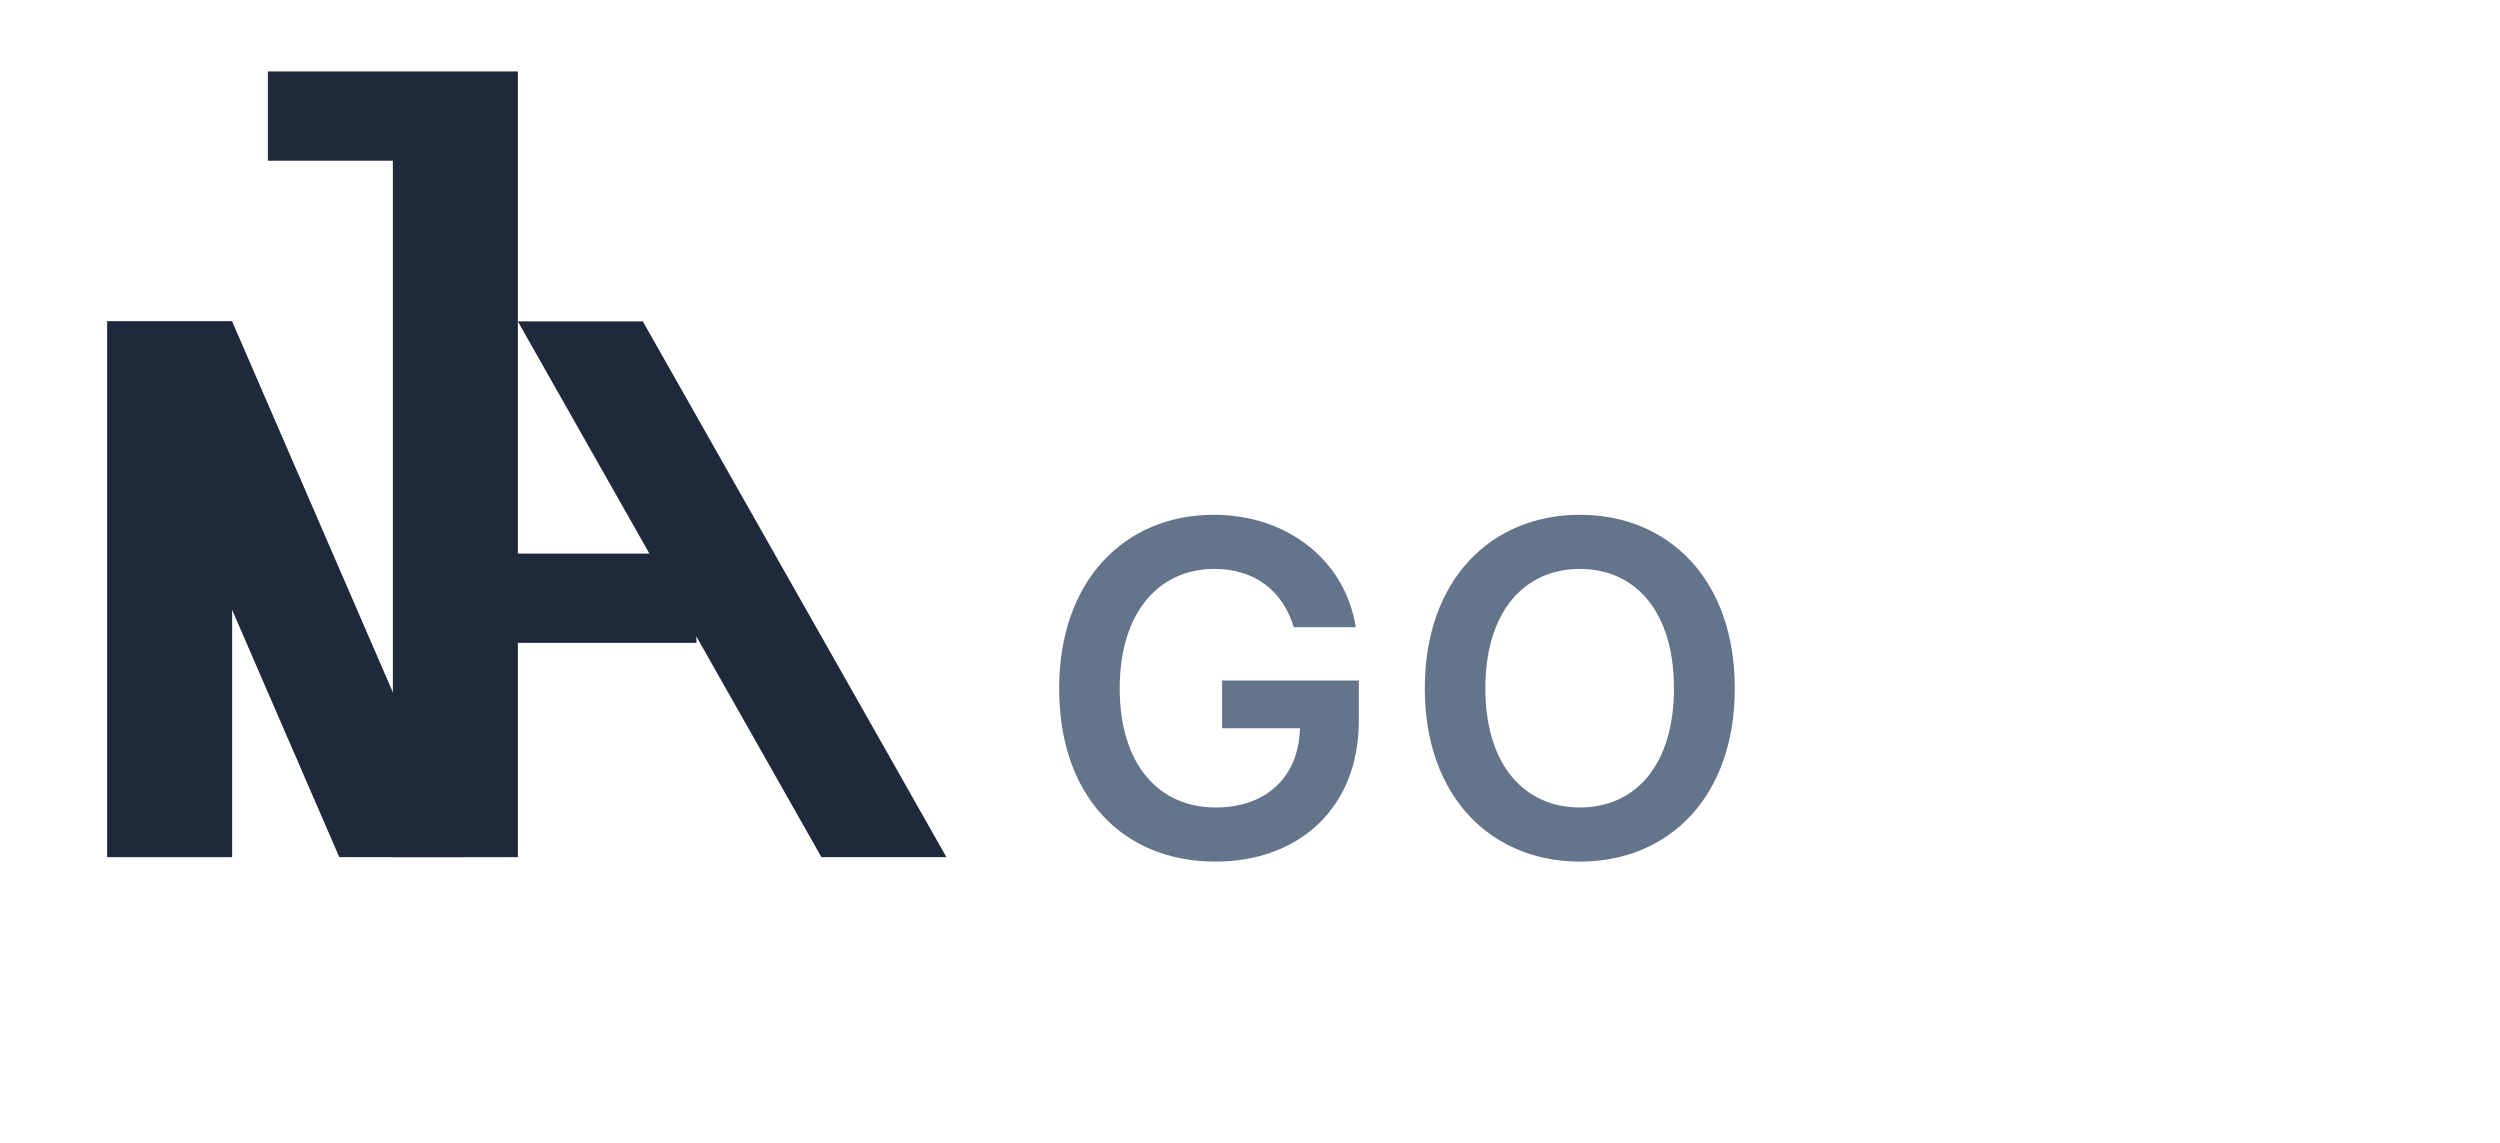
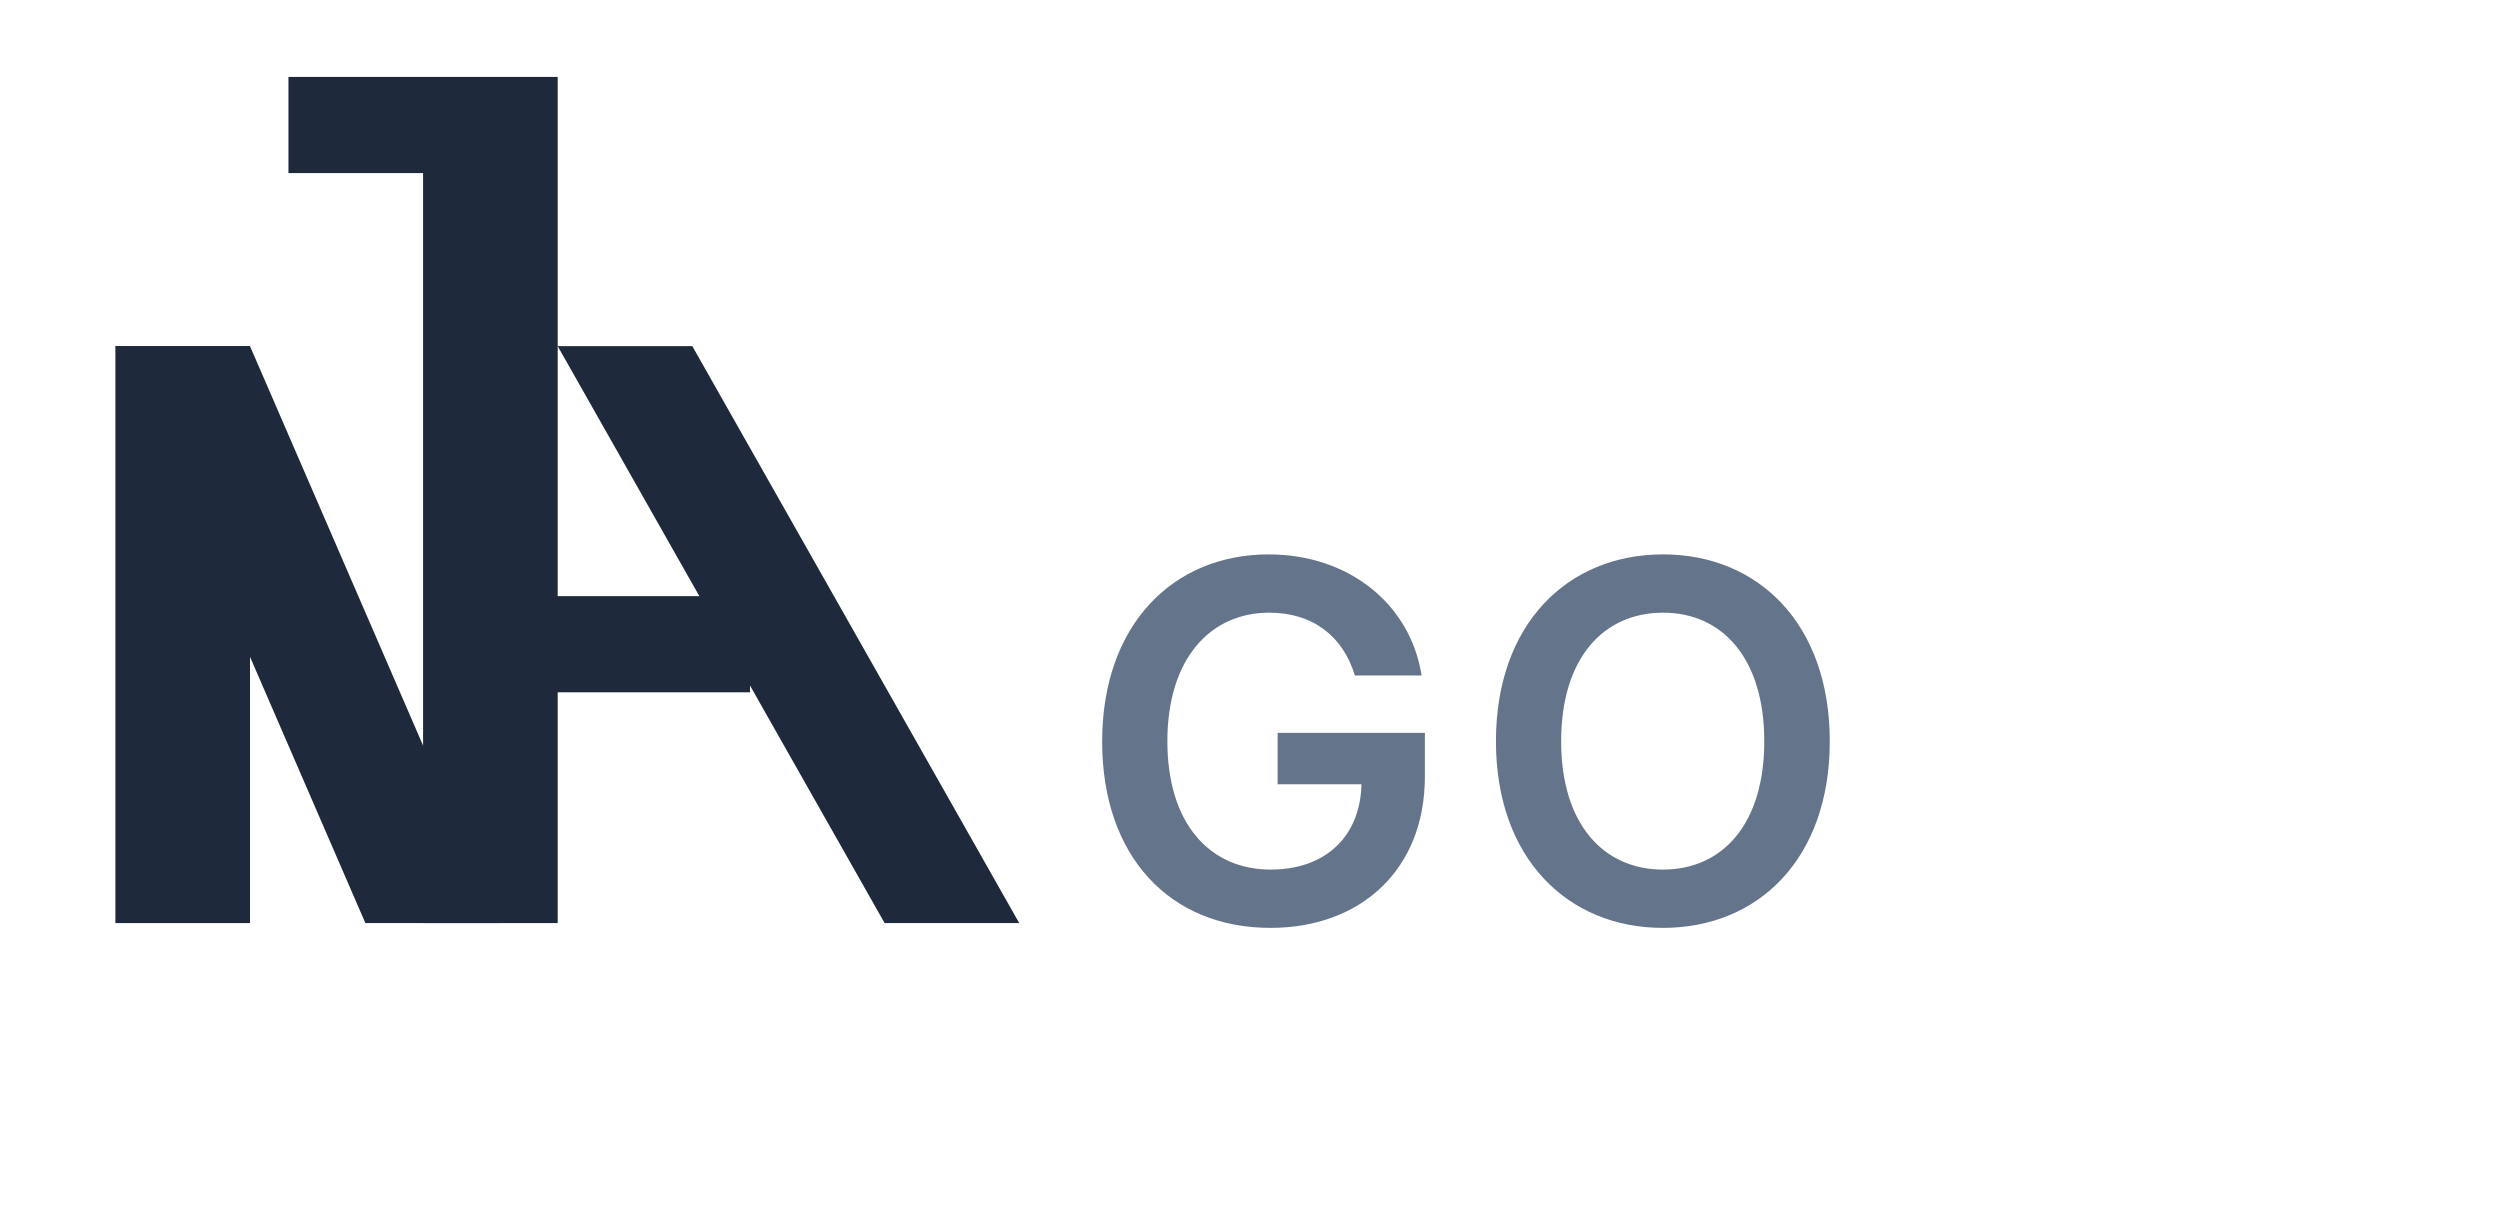
- <svg xmlns="http://www.w3.org/2000/svg" viewBox="0 0 140 64" fill="none">
+ <svg xmlns="http://www.w3.org/2000/svg" viewBox="0 0 130 64" fill="none">
  <g fill="#1e293b">
    <rect x="6" y="18" width="7" height="30" />
    <polygon points="6,18 13,18 26,48 19,48" />
    <polygon points="15,4 29,4 29,48 22,48 22,9 15,9" />
    <polygon points="29,18 36,18 53,48 46,48" />
    <rect x="25" y="31" width="14" height="5" />
  </g>
-   <text x="58" y="48" font-family="system-ui, -apple-system, sans-serif" font-size="26" font-weight="600" fill="#64748b" letter-spacing="1">GO</text>
+   <text x="56" y="48" font-family="system-ui, -apple-system, sans-serif" font-size="26" font-weight="600" fill="#64748b" letter-spacing="1">GO</text>
</svg>
